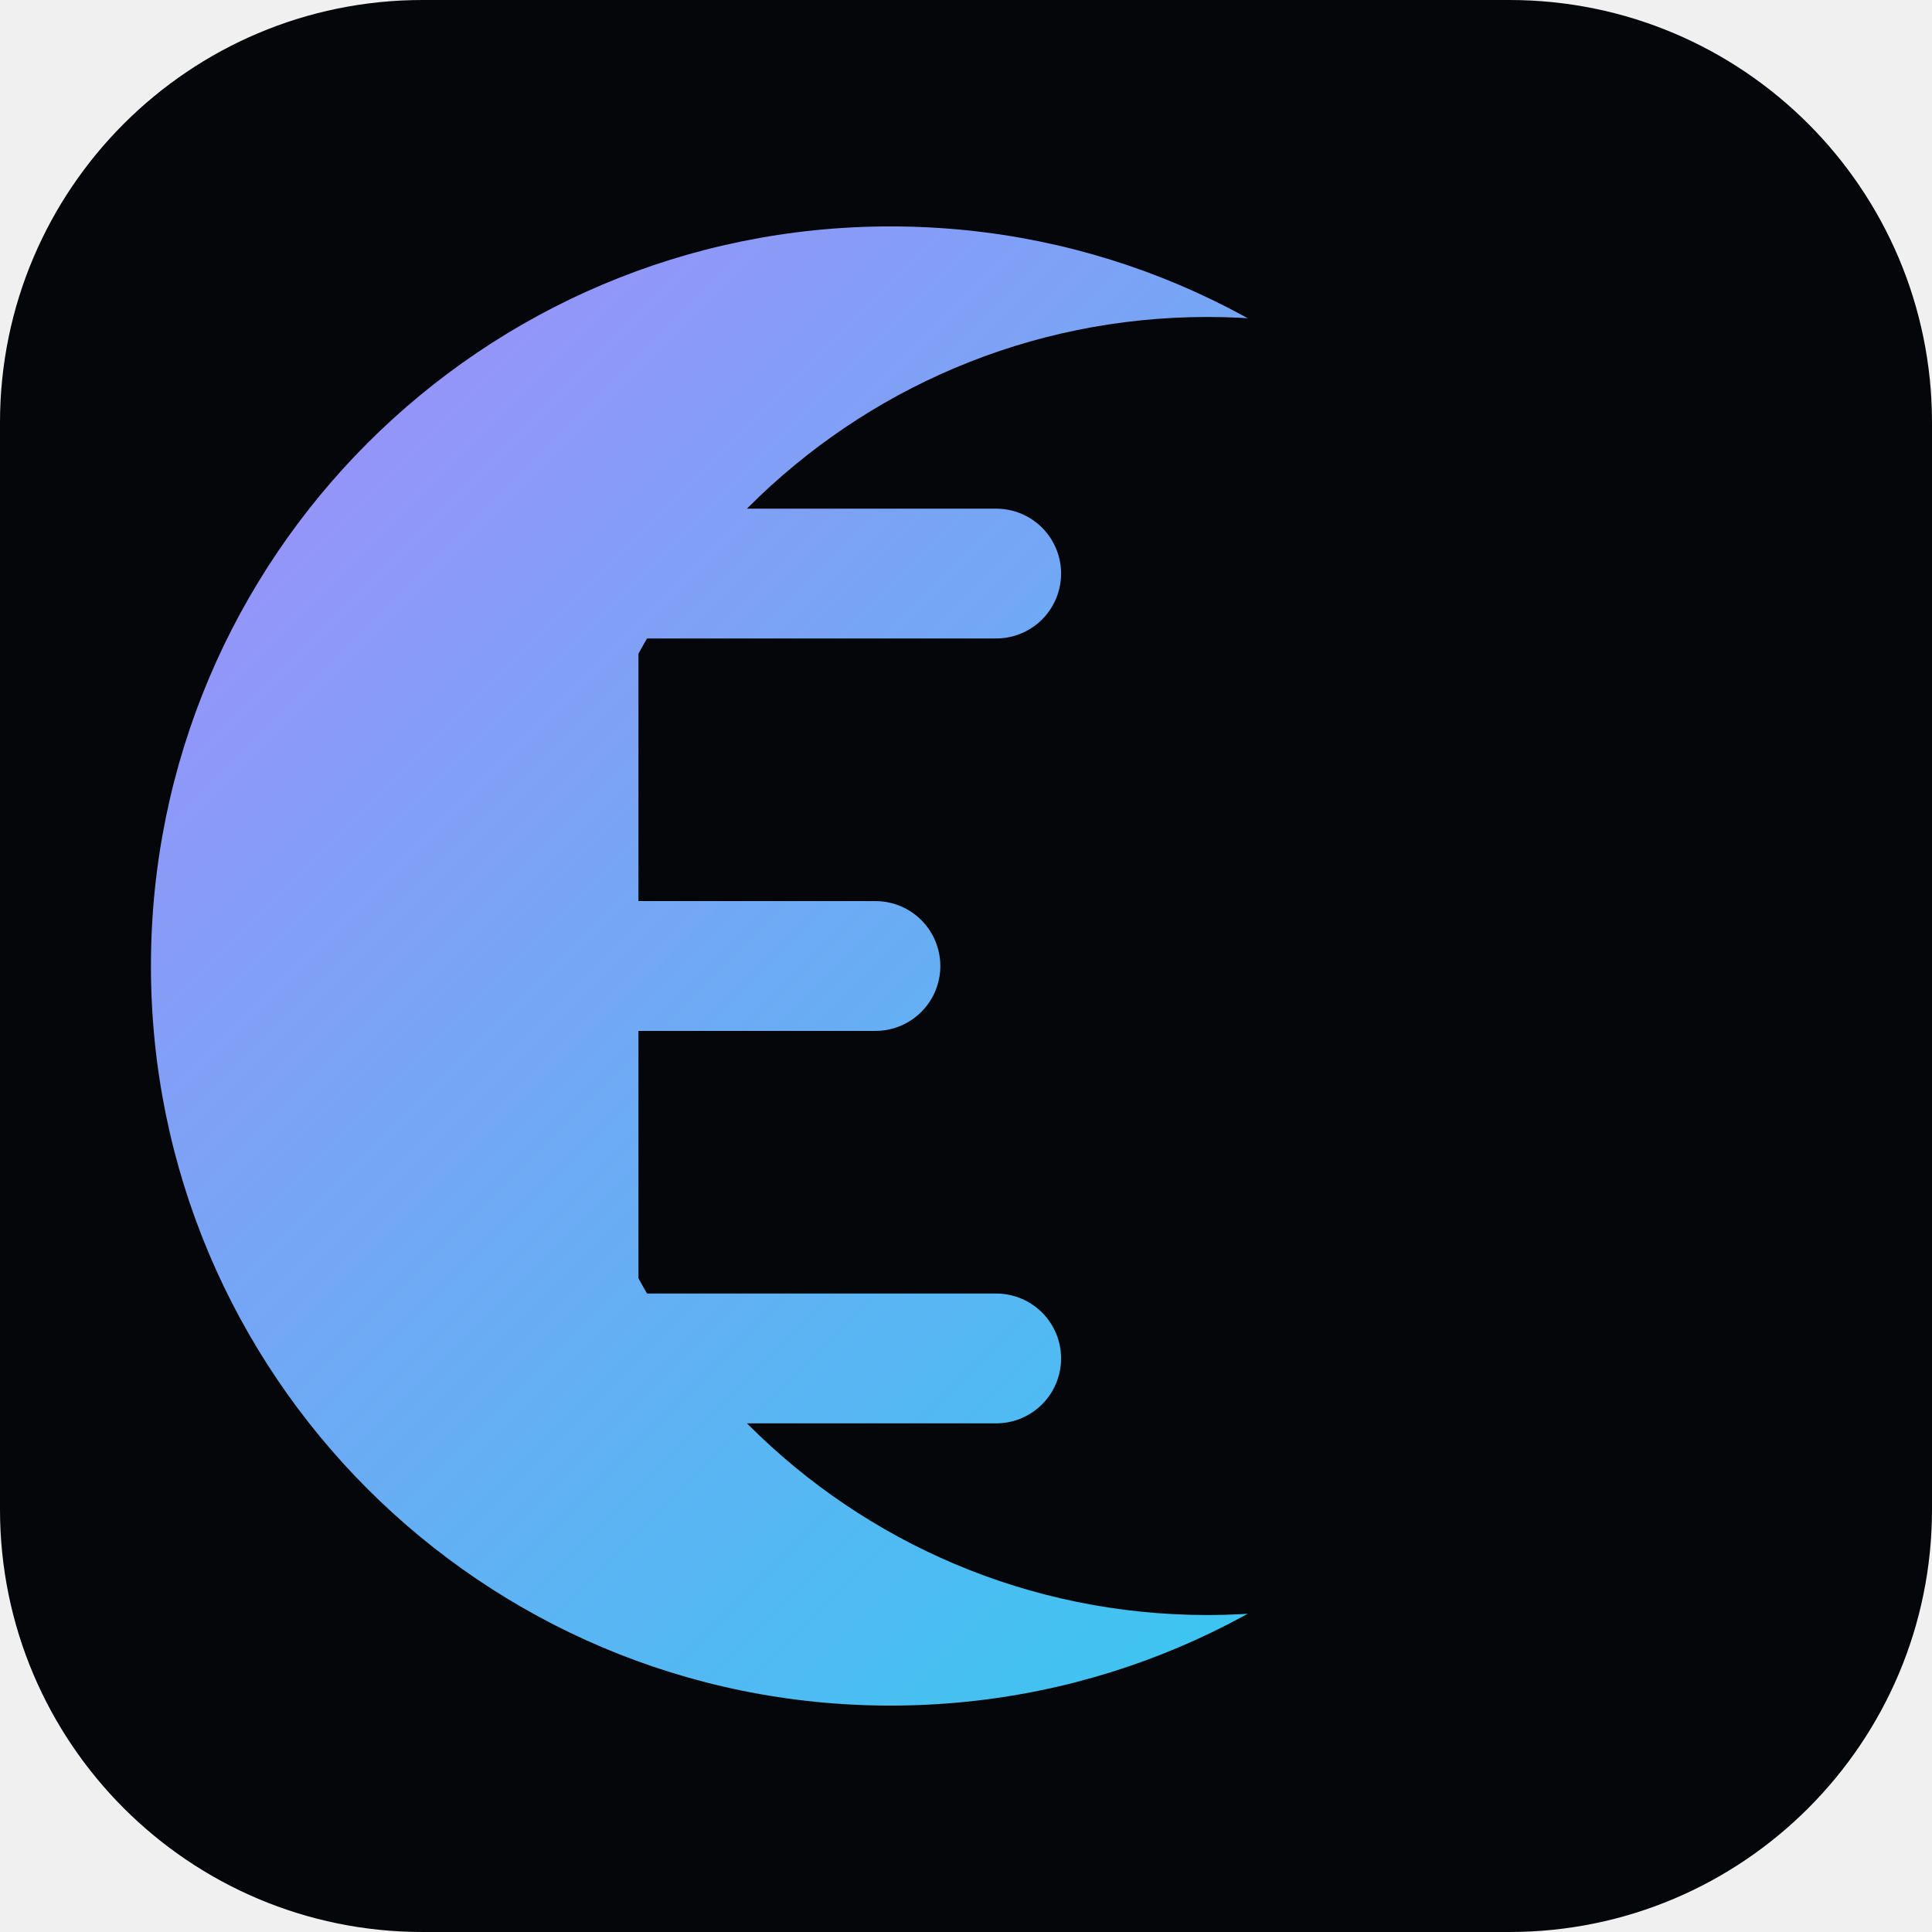
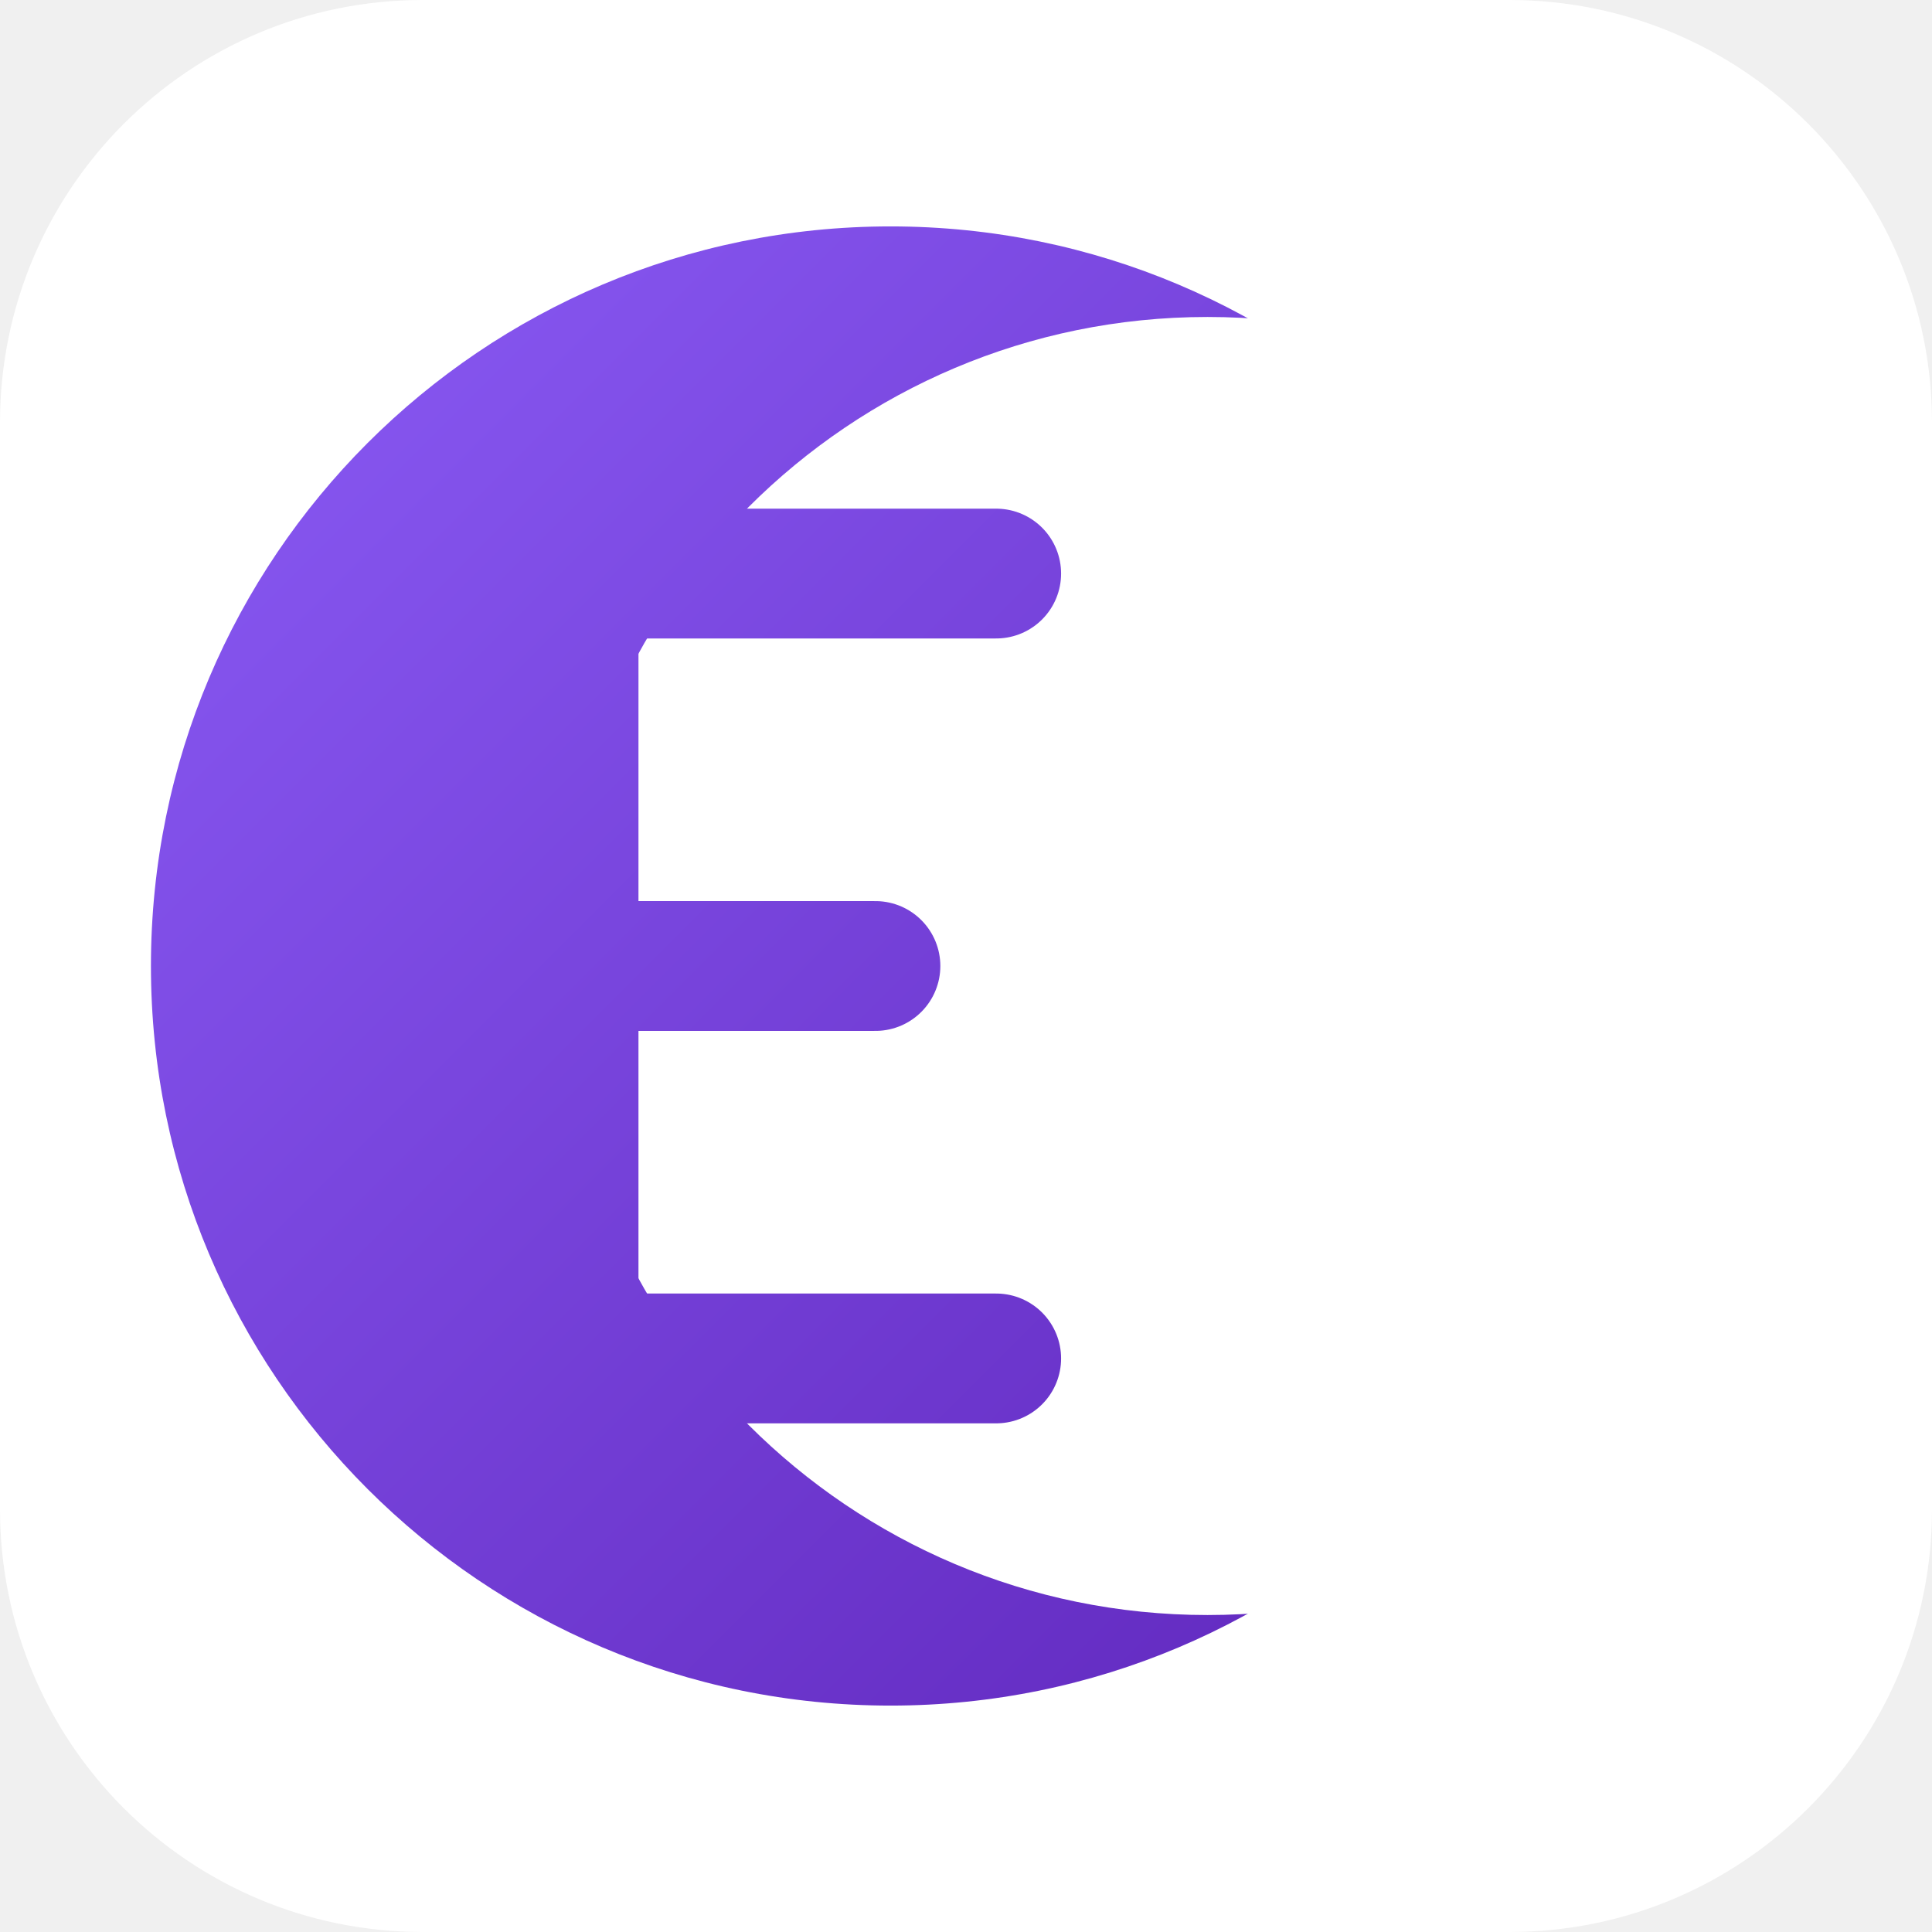
<svg xmlns="http://www.w3.org/2000/svg" viewBox="0 0 64 64">
  <defs>
    <linearGradient id="g" x1="6" y1="6" x2="58" y2="58" gradientUnits="userSpaceOnUse">
-       <stop offset="0" stop-color="#a78bfa" />
-       <stop offset="1" stop-color="#22d3ee" />
+       <stop offset="0" stop-color="#8b5cf6" />
+       <stop offset="1" stop-color="#5b21b6" />
    </linearGradient>
    <mask id="cut">
      <rect width="64" height="64" fill="white" />
      <circle cx="40" cy="32" r="21.5" fill="black" />
    </mask>
  </defs>
-   <rect width="64" height="64" rx="14" fill="#05060a" />
+   <rect width="64" height="64" rx="14" fill="#ffffff" />
  <circle cx="29.5" cy="32" r="24.5" fill="url(#g)" mask="url(#cut)" />
  <g stroke="url(#g)" stroke-width="4.3" stroke-linecap="round">
    <path d="M19 19v26" />
    <path d="M19 19h14" />
    <path d="M19 32h10" />
    <path d="M19 45h14" />
  </g>
</svg>
